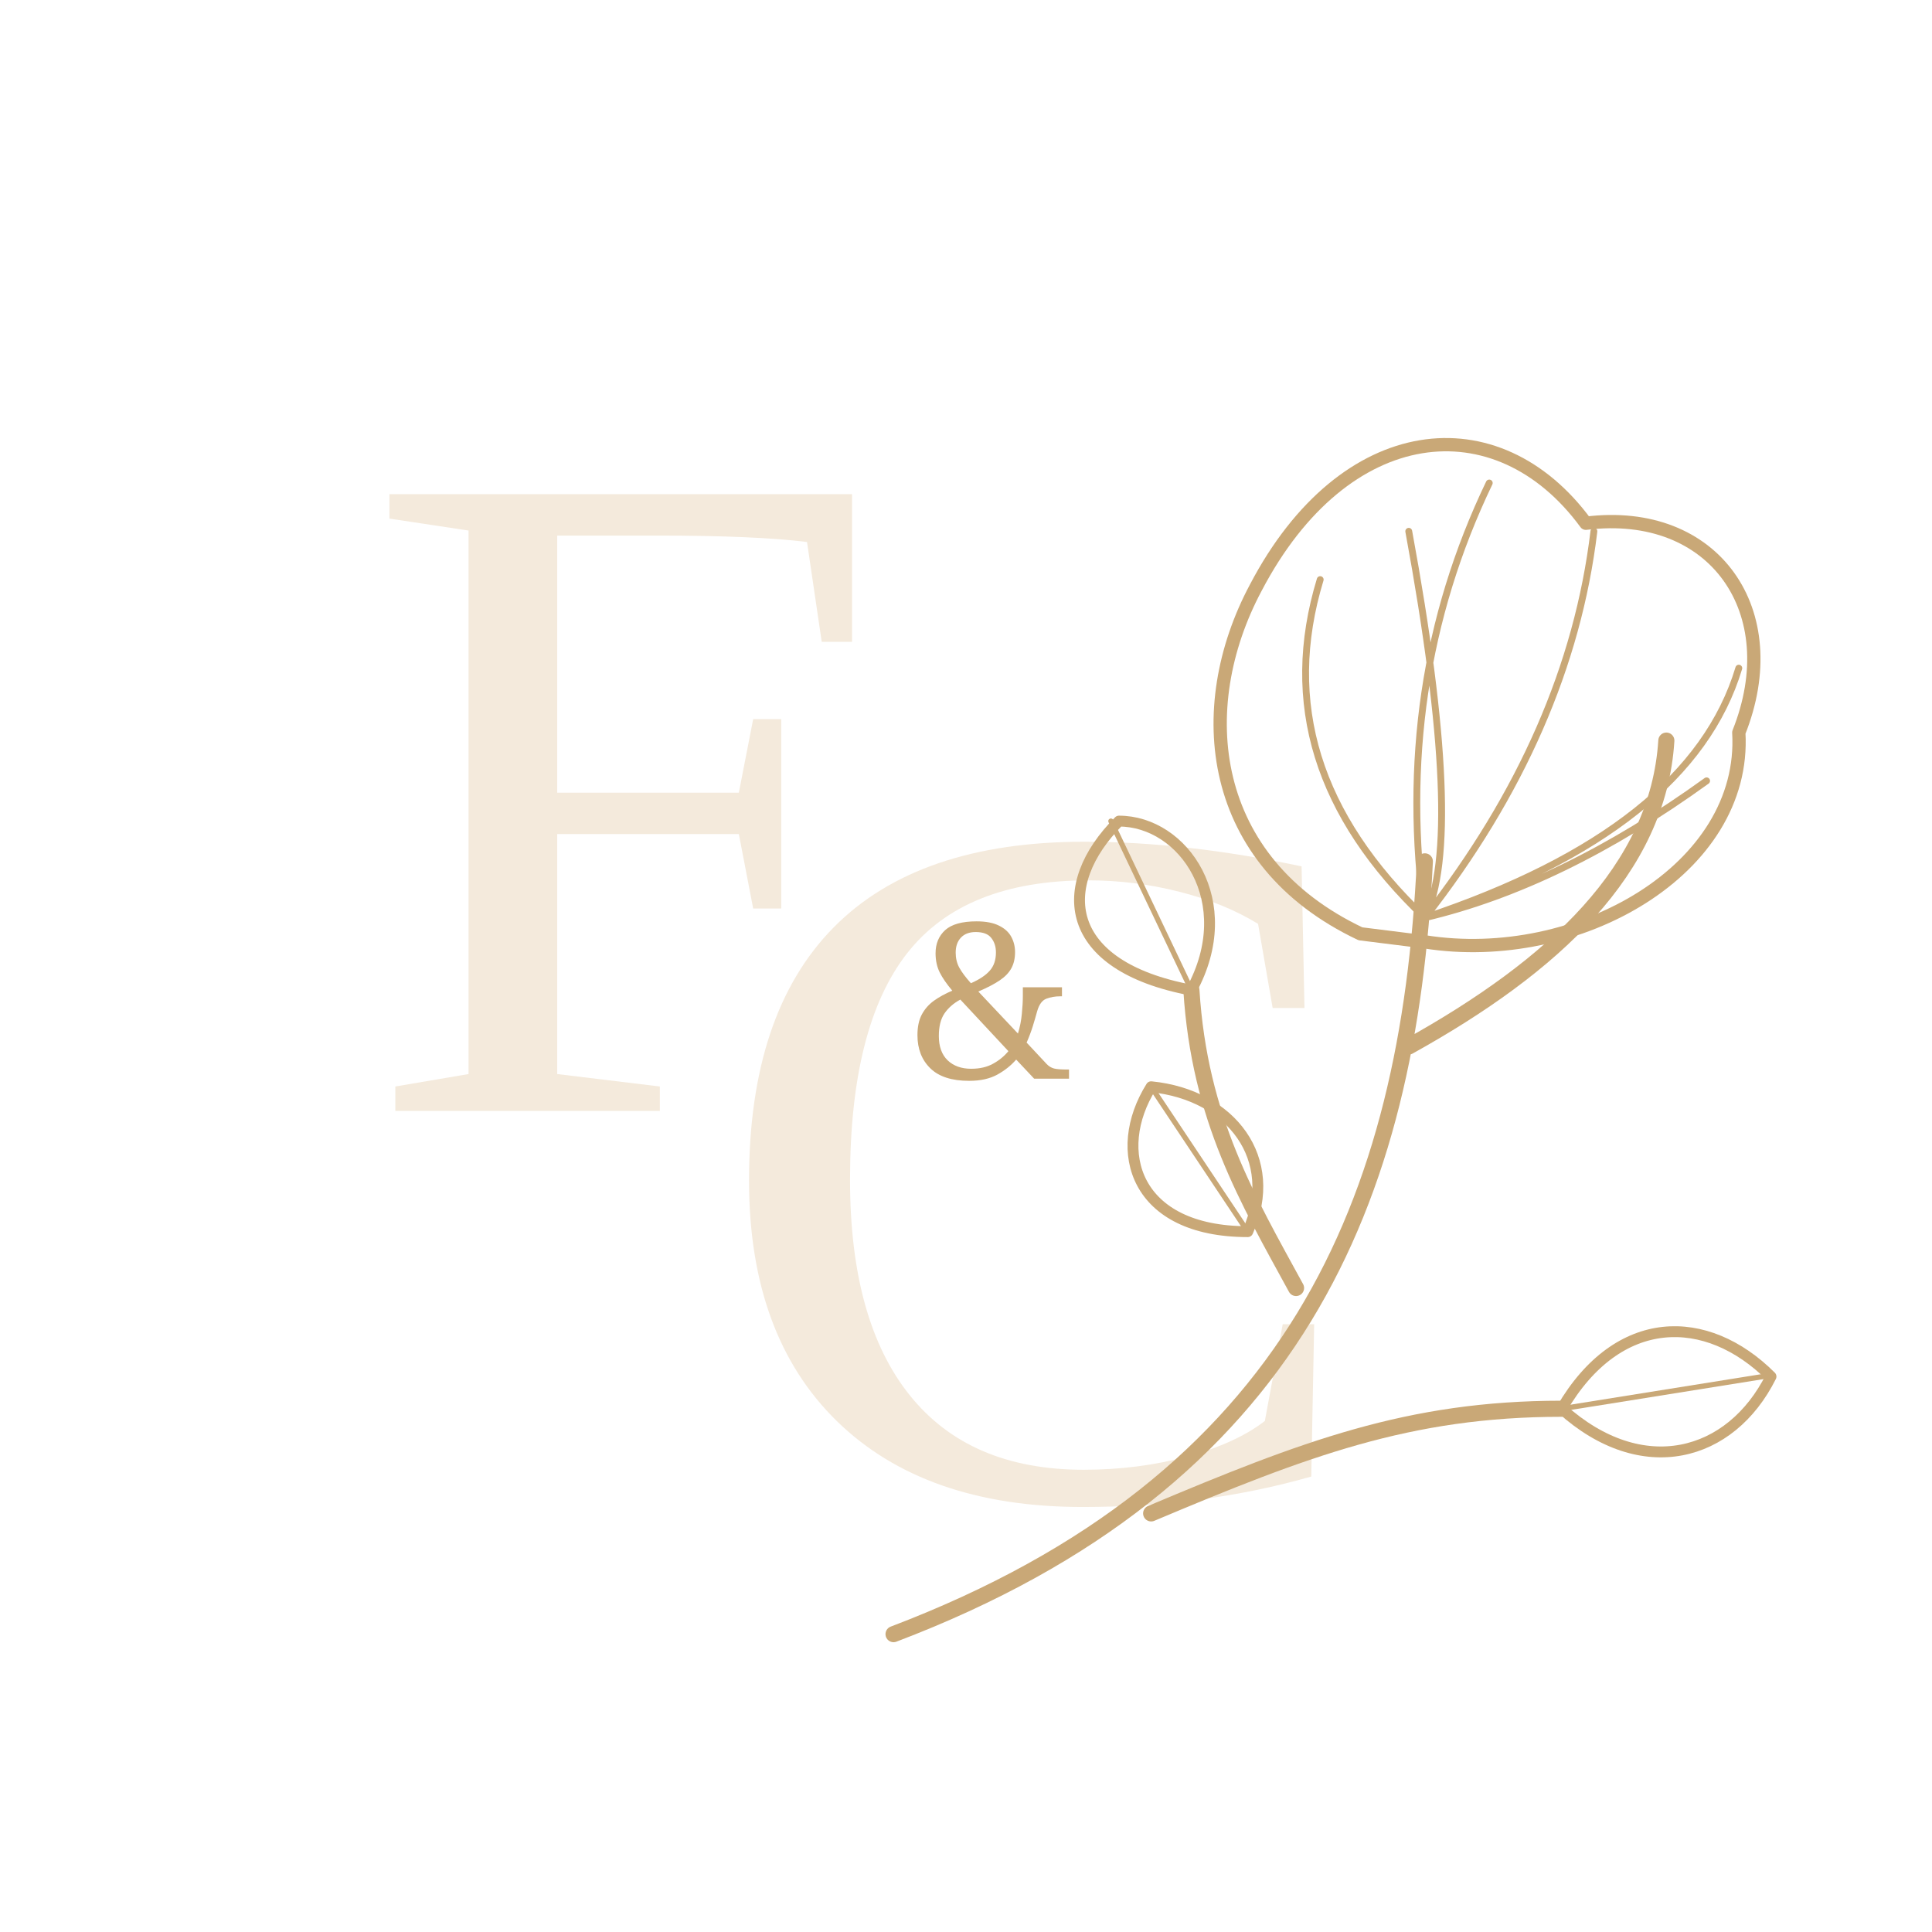
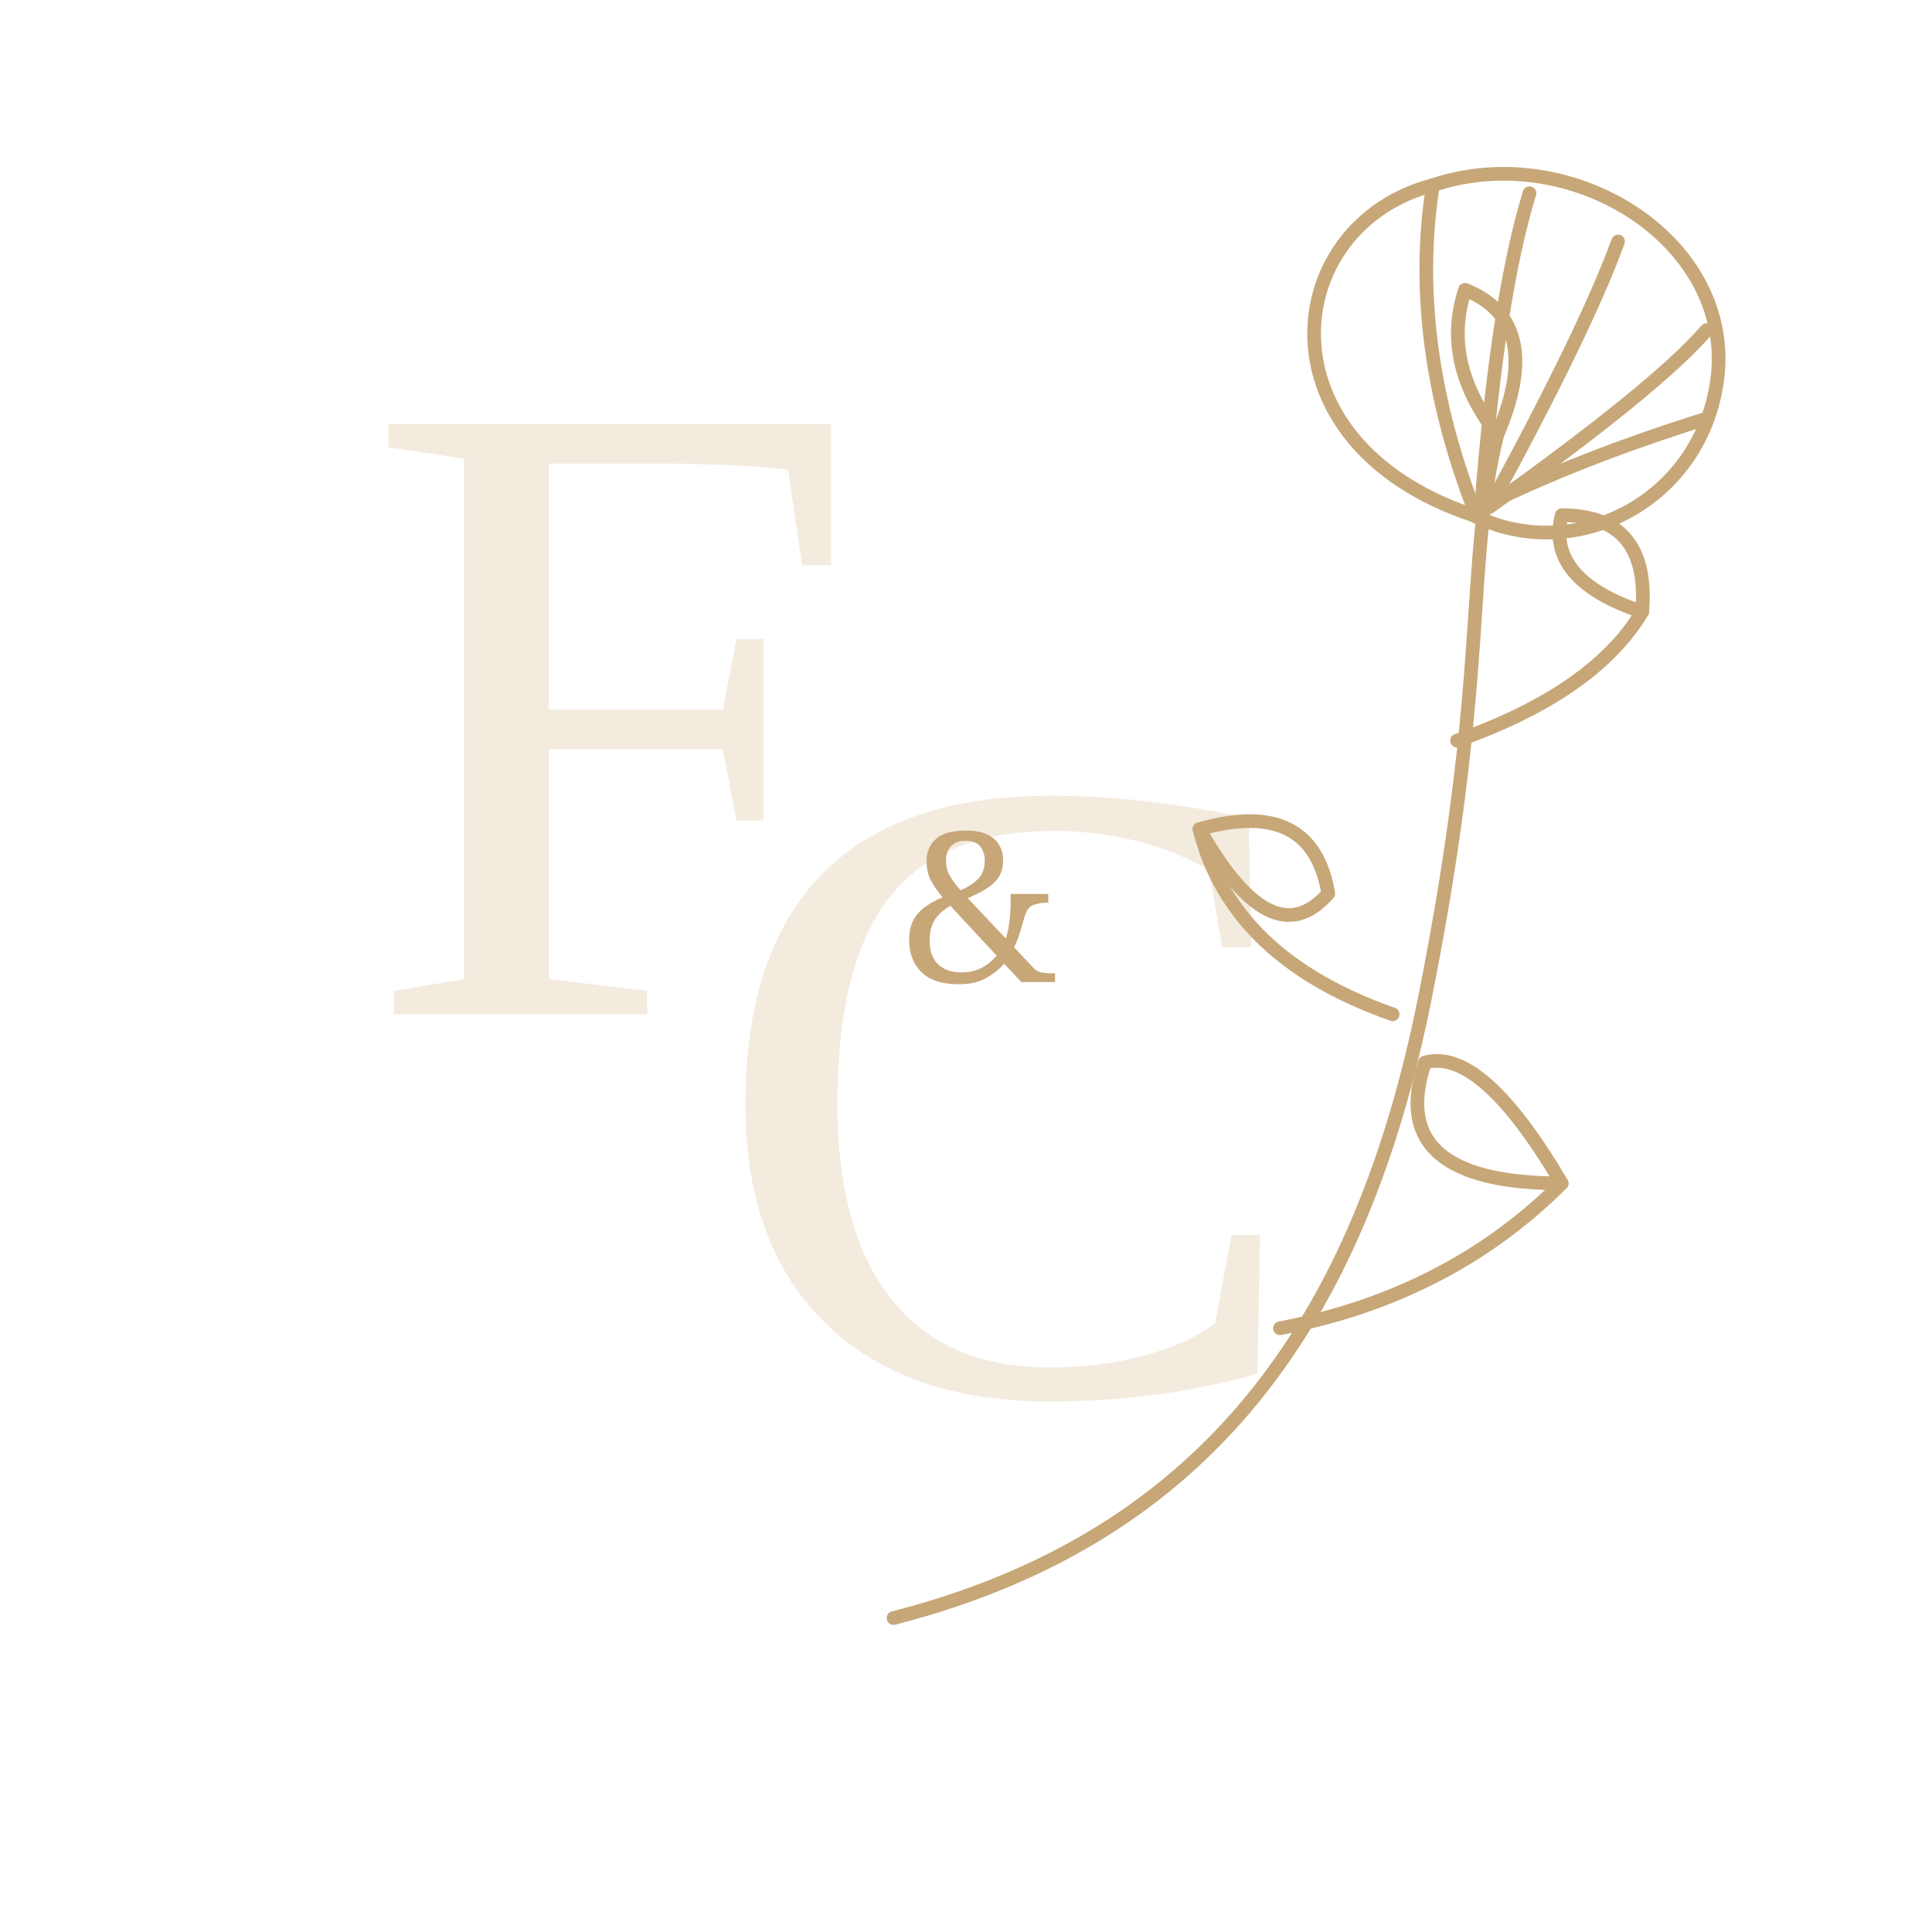
- <svg xmlns="http://www.w3.org/2000/svg" viewBox="0 0 240 240" role="img" aria-labelledby="t">
-   <g fill="#f4eadc" font-family="Georgia,'Times New Roman',serif">
-     <text x="45" y="138" font-size="117" letter-spacing="-8">F</text>
-     <text x="88" y="186" font-size="123" letter-spacing="-9">C</text>
+ <svg xmlns="http://www.w3.org/2000/svg" viewBox="0 0 240 240" role="img">
+   <g fill="#f4ebdf" font-family="Georgia,'Times New Roman',serif">
+     <text x="45" y="126" font-size="112" letter-spacing="-8">F</text>
+     <text x="88" y="173" font-size="112" letter-spacing="-9">C</text>
  </g>
-   <text x="113" y="134" font-family="Georgia,serif" font-size="27" fill="#c9a877">&amp;</text>
-   <g stroke="#c9a877" stroke-linecap="round" stroke-linejoin="round" fill="none">
-     <path d="M111 203C161 184 175 149 177 107M143 188C162 180 175 175 194 175M161 160C155 149 149 139 148 123M175 130C193 120 206 108 207 92" stroke-width="2" />
-     <path d="M169 116C150 107 148 88 156 73C167 52 186 50 197 65C213 63 222 76 216 91C217 108 196 120 177 117Z" stroke-width="1.65" />
-     <path d="M177 114Q157 95 164 72M177 114Q173 85 185 60M177 114Q195 91 198 66M177 114Q210 103 216 83M177 114Q194 110 212 97M177 114Q182 104 175 66" stroke-width=".85" />
-     <path d="M148 123C132 120 131 110 139 102C147 102 154 112 148 123ZM194 175C201 163 212 163 220 171C215 181 204 184 194 175ZM155 153C141 153 138 143 143 135C153 136 159 144 155 153Z" stroke-width="1.35" />
-     <path d="M138 102L148 123M194 175L219 171M143 135L155 153" stroke-width=".65" />
+   <text x="112" y="122" fill="#c7a778" font-family="Georgia,serif" font-size="26">&amp;</text>
+   <g stroke="#c7a778" fill="none" stroke-width="1.7" stroke-linecap="round" stroke-linejoin="round">
+     <path d="M111 201C150 191 169 164 177 124S182 70 186 54" />
+     <path d="M159 165Q180 161 194 147M173 126Q153 119 149 103M181 92Q198 86 204 76" />
+     <path d="M183 64C156 55 159 28 178 23C196 17 217 31 213 49C210 63 195 70 183 64Z" />
+     <path d="M183 63Q175 42 178 23M184 63Q186 37 190 24M185 63Q197 41 201 30M185 63Q206 48 212 41M184 63Q196 57 212 52" />
+     <path d="M194 147Q184 130 177 132Q172 147 194 147ZM149 103Q163 99 165 111Q158 119 149 103ZM204 76Q192 72 194 64Q205 64 204 76Z" />
+     <path d="M186 54Q179 45 182 36Q192 40 186 54Z" />
  </g>
</svg>
